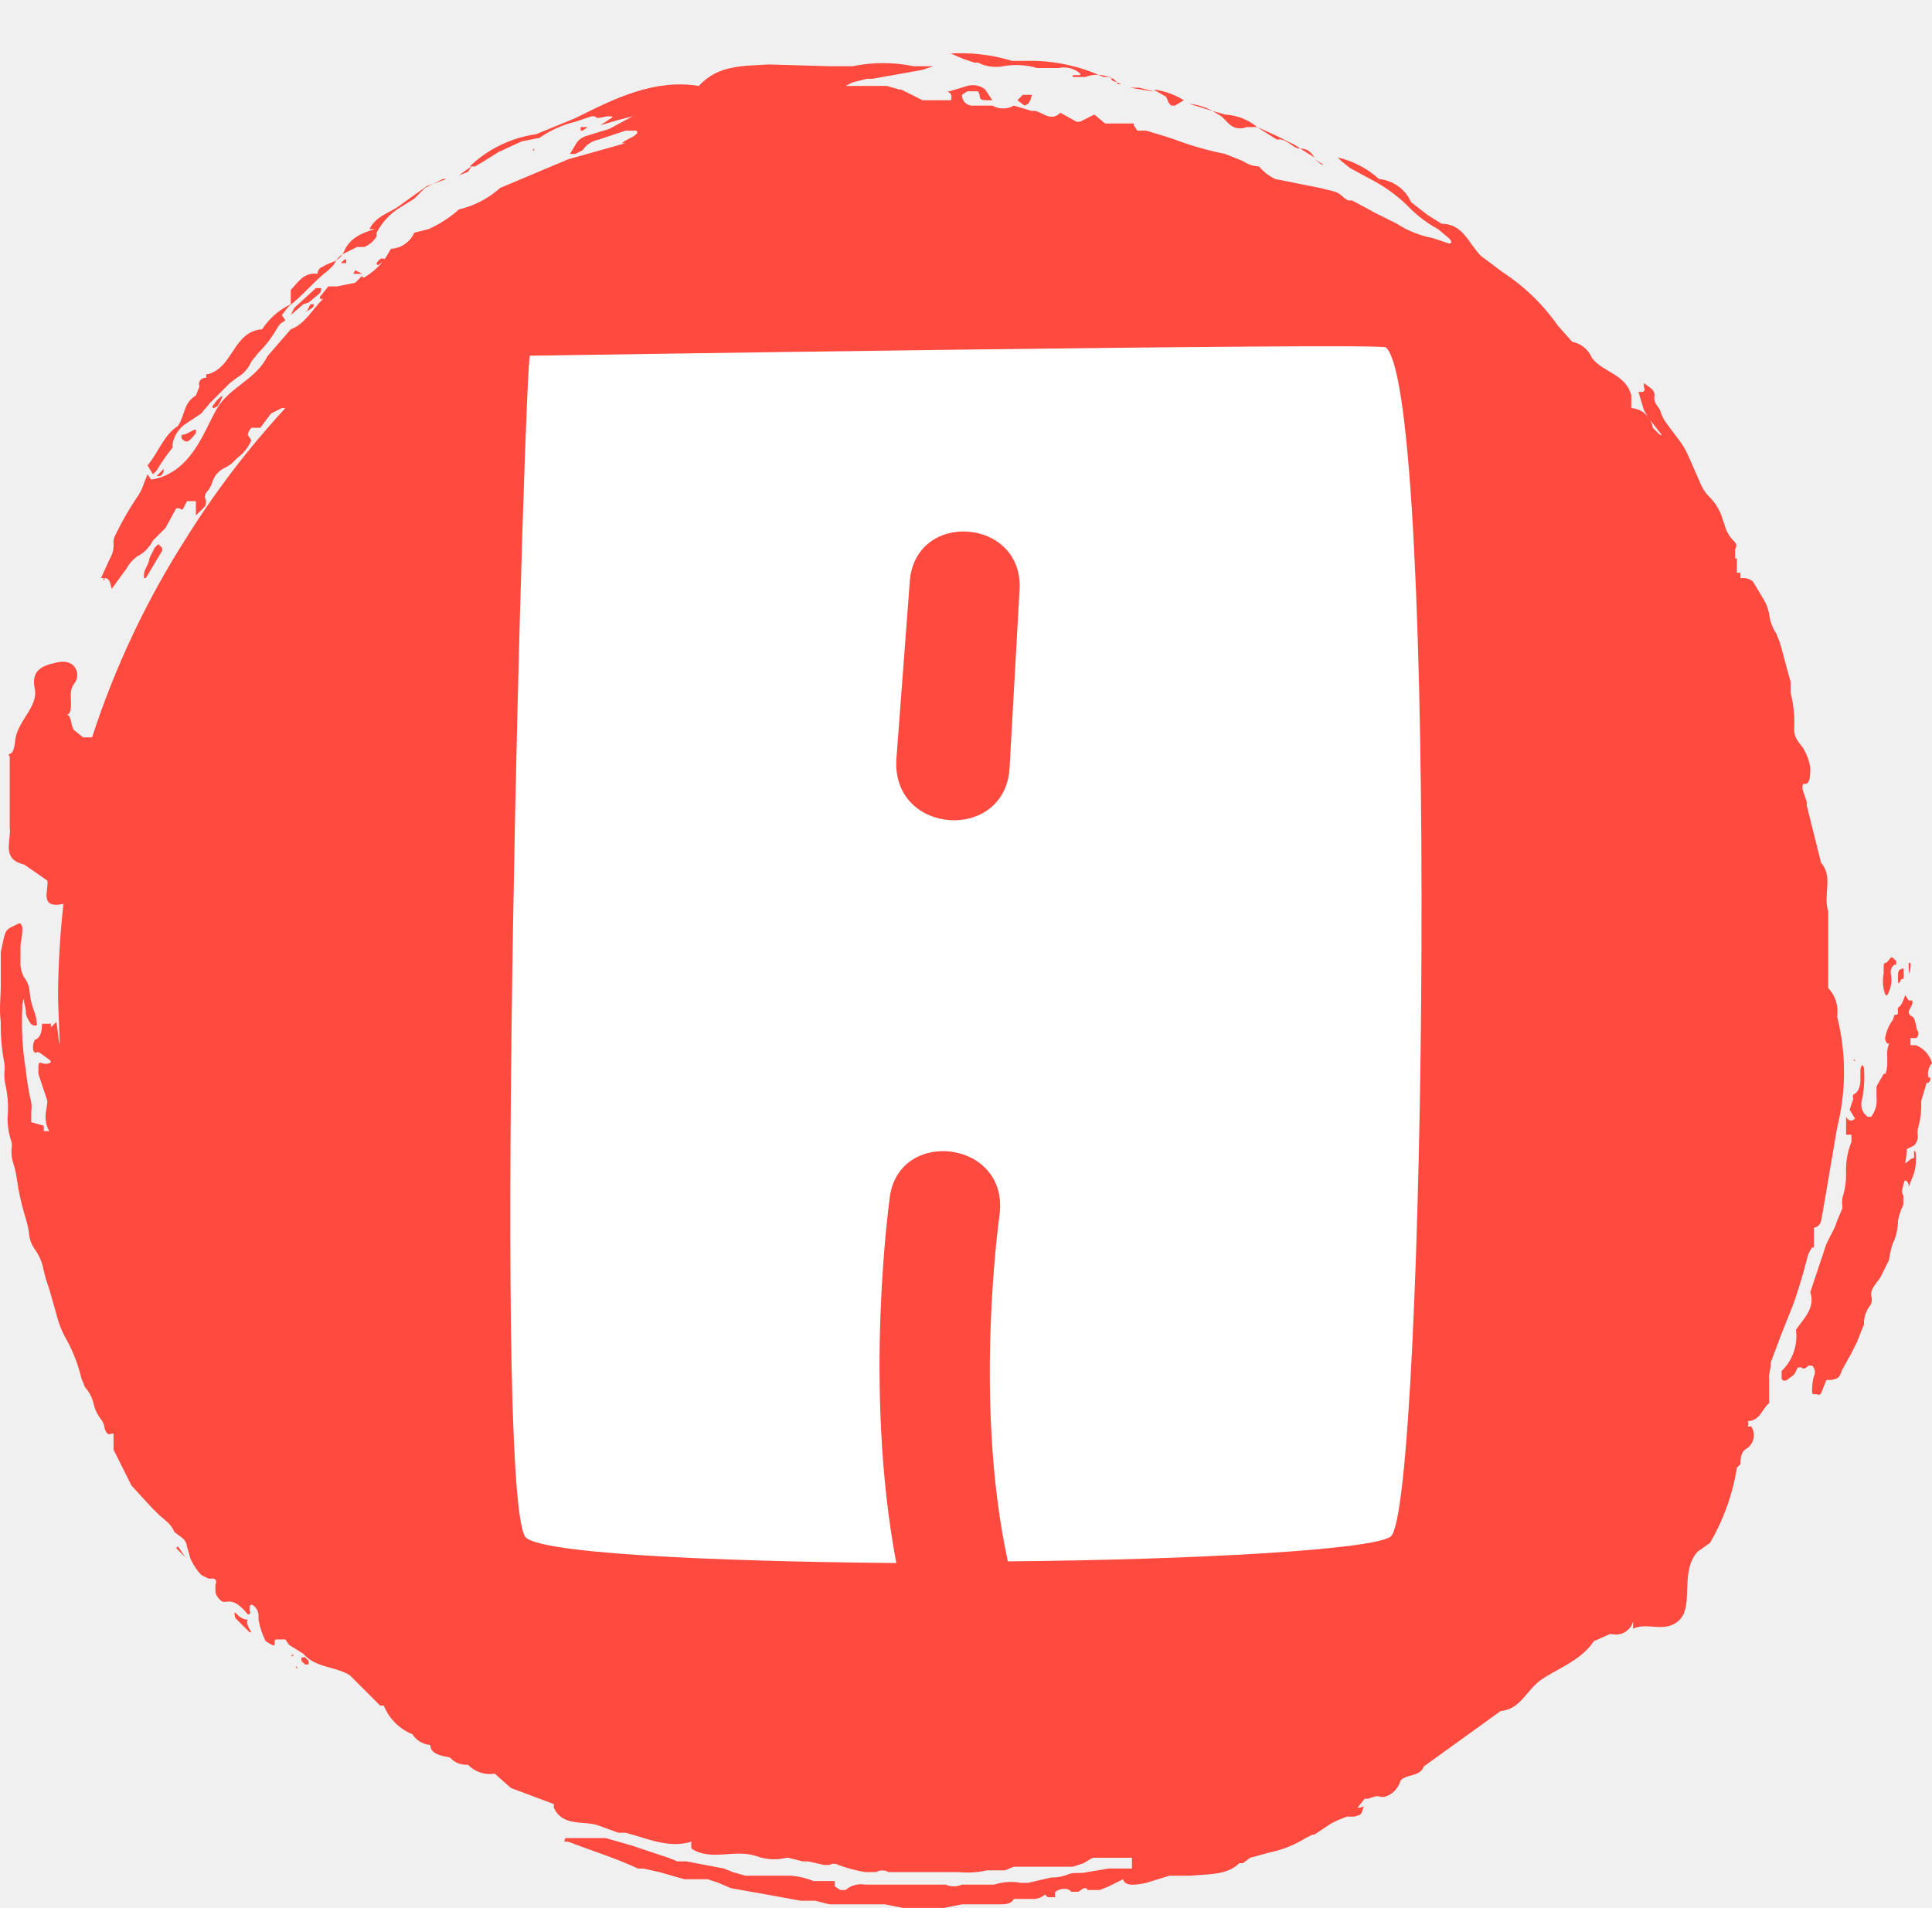
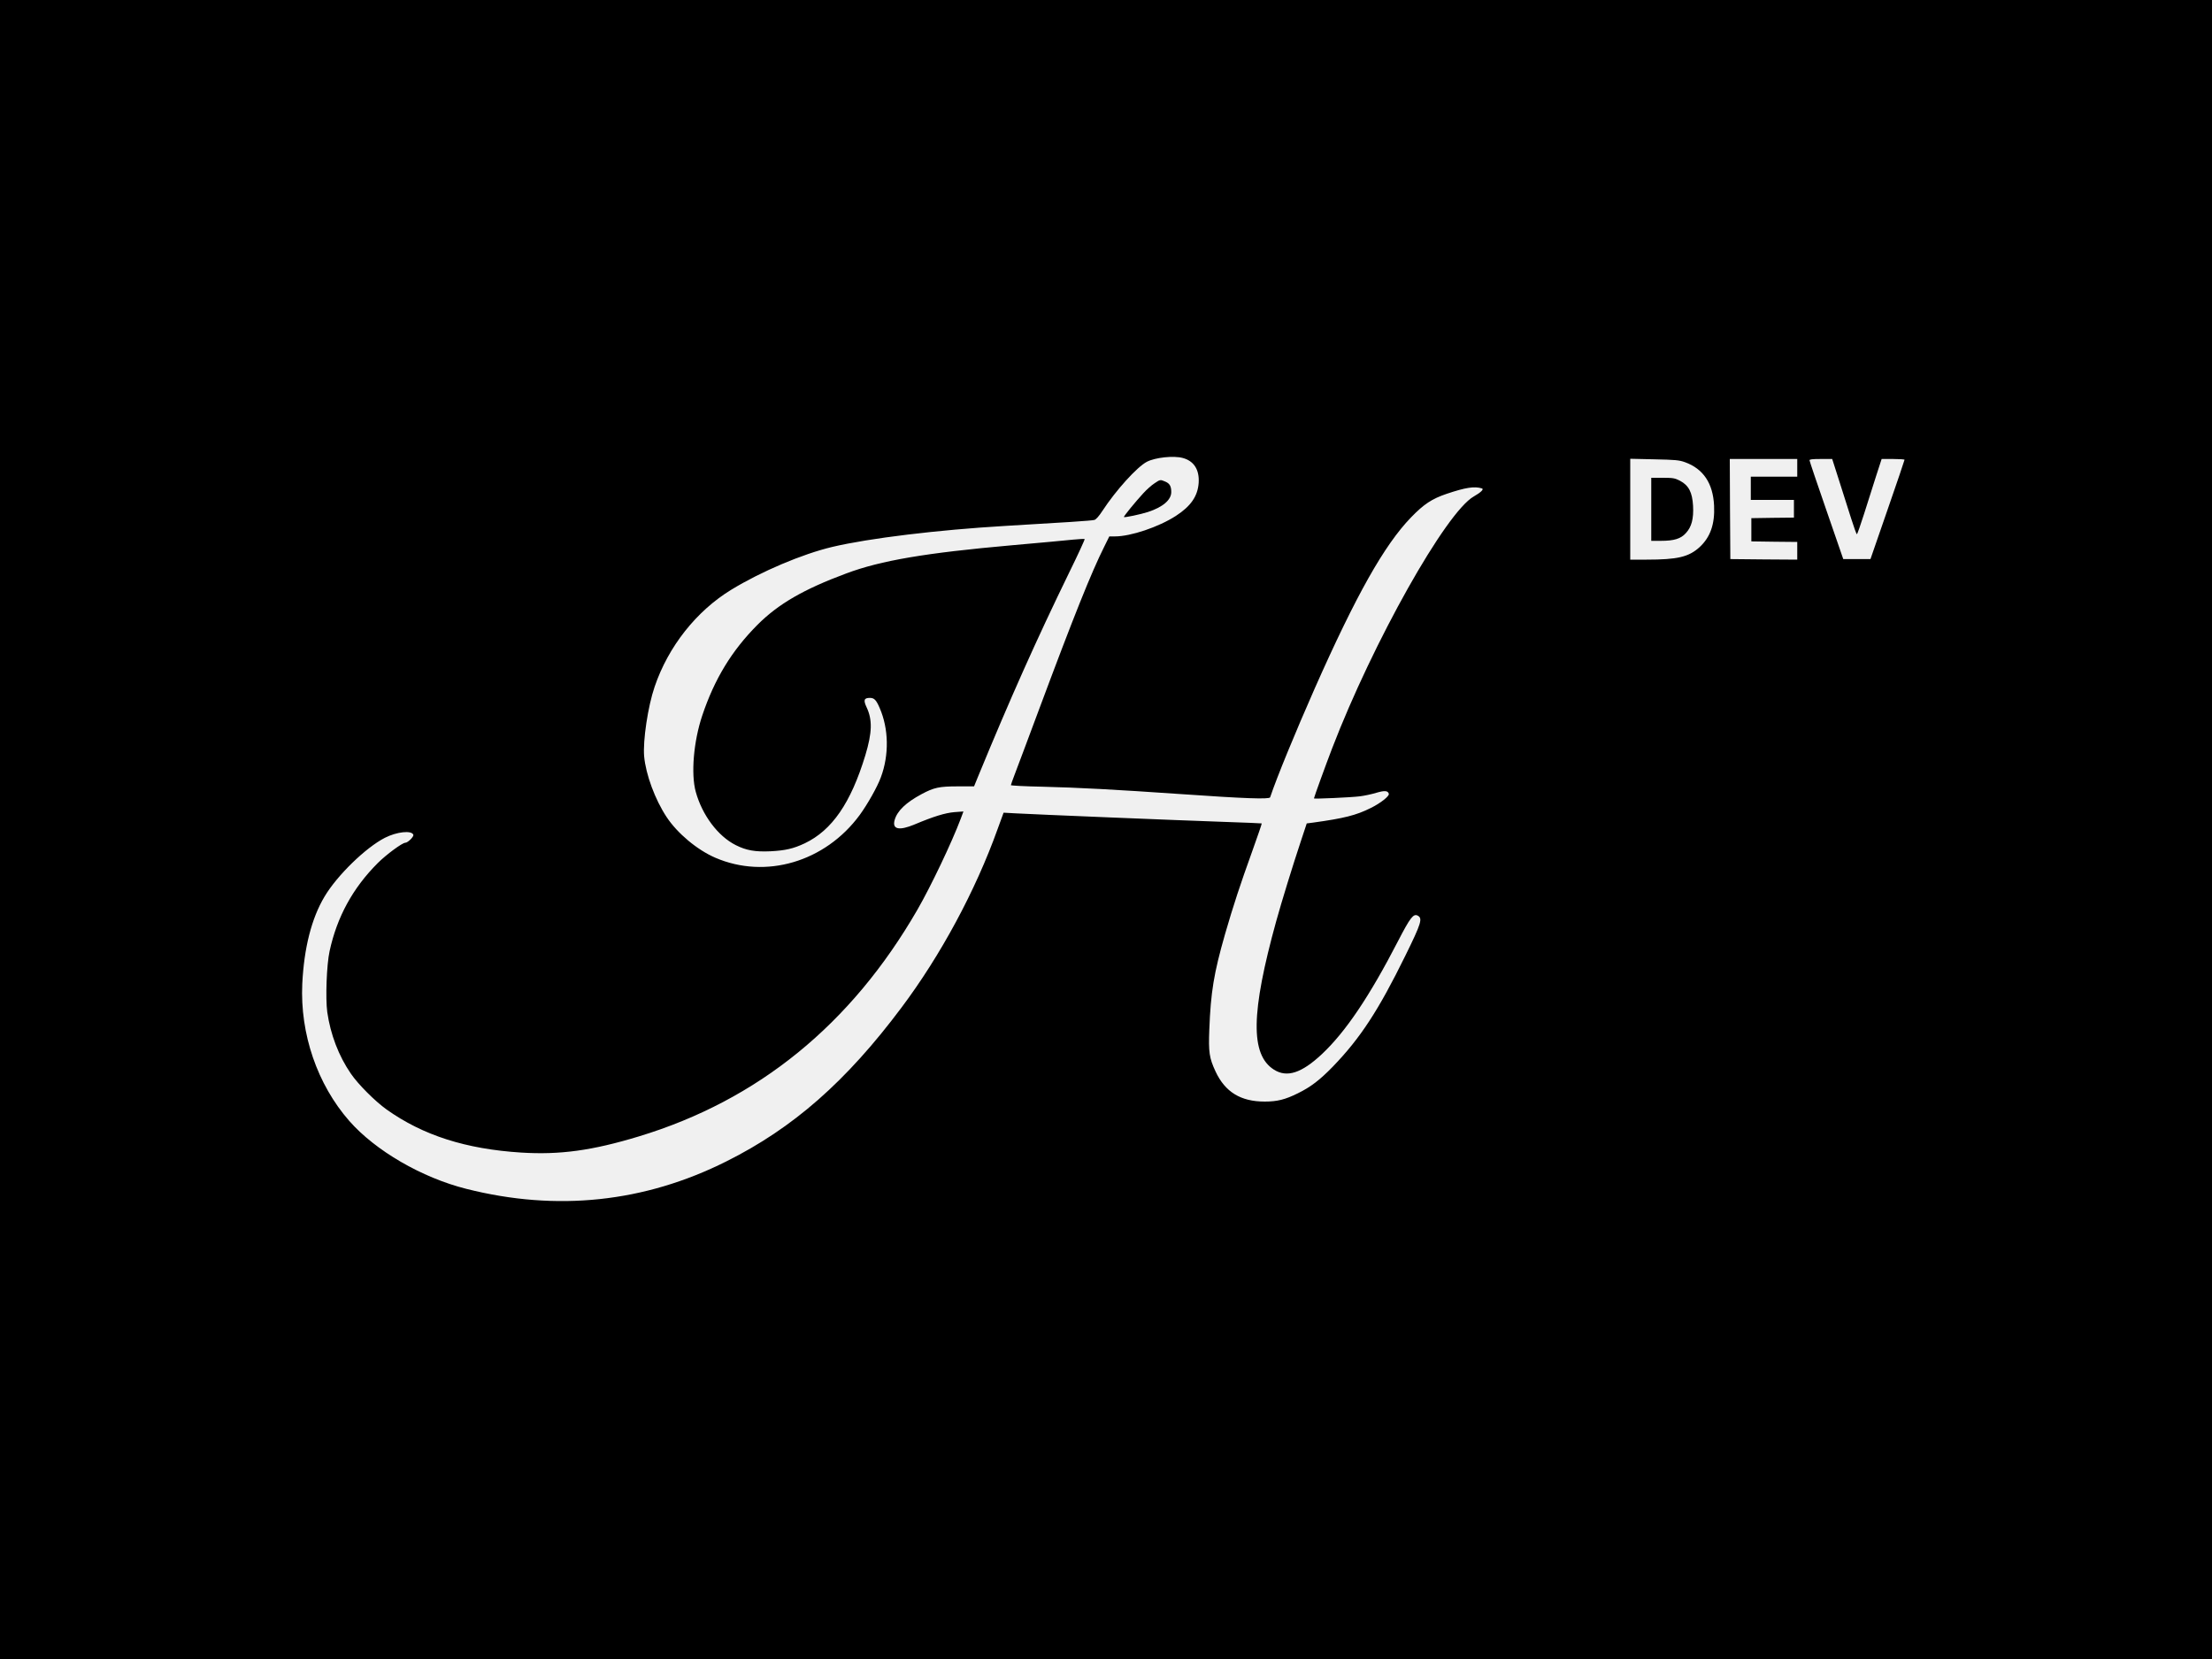
- <svg xmlns="http://www.w3.org/2000/svg" width="308.761" height="304.916" viewBox="0 0 106.008 104.687" class="css-1j8o68f" version="1.1" id="svg23">
-   <defs id="SvgjsDefs2684" />
-   <g id="SvgjsG2685" featurekey="rootContainer" transform="matrix(0.9820593,0,0,0.9820593,-0.05456052,0)" fill="#ff4a3f">
-     <g id="g17">
-       <path d="M19.8 15.3h.5l-.4-.2zm.5.1zm.8-.7c0 .1 0 .1.1.1l.4-.3c-.2-.1-.3-.1-.5.2zm.4-.2zm-4.1 2.3zm-.2.6l.3-.2c.1-.1.1-.2.1-.2h-.2l-.2.4c-.1-.1-.1 0 0 0zm2.2-2.9h-.1l-.2.2h.3zm-2.1 2.4l.6-.5c.1-.1.1-.2.1-.3h-.3l-1.2 1.1-.2.4.7-.6zm-1.1.8z" id="path3" />
-       <path d="M9.7 25v-.2a1.7 1.7 0 0 1 .7-1.1l.9-.6.5-.6.7-.7.4-.4.4-.3a1.9 1.9 0 0 0 .8-.9l.4-.5a5.9 5.9 0 0 0 1-1.3l.2-.3.3-.2-.2-.3.4-.5c.8-.6 1.4-1.4 2.2-2l.3-.3a1.4 1.4 0 0 1 .5-.6l.8-.4h.4a1.4 1.4 0 0 0 .7-.6V13a3.5 3.5 0 0 1 1.3-1.4l.8-.5.2-.2.4-.4 1-.5h.2l-1.1.4-1.4 1c-.6.5-1.4.6-1.8 1.4h.3c-.7.2-1.4.5-1.7 1.2s-.8.6-1.2.9a.4.4 0 0 0-.3.4c-.8-.1-1.1.5-1.5.9v.8a3.9 3.9 0 0 0-1.6 1.4c-1.6.1-1.6 2.1-3 2.5h-.1a.2.2 0 0 0 0 .2c-.3 0-.5.2-.4.5l-.2.5c-.7.4-.6 1.1-1 1.7-.8.5-1.1 1.5-1.7 2.2l.3.5.2-.2a11.6 11.6 0 0 1 .9-1.3zM53.9 3.3l.6.2h.2a2.2 2.2 0 0 0 1.4.2 4.1 4.1 0 0 1 1.9.1h1.2a1.4 1.4 0 0 1 1.2.3.1.1 0 0 1 0 .1H60a.1.1 0 0 0 0 .1h.7a1.8 1.8 0 0 1 1.3 0c.2 0 .1.1.2.2l.5.2h-.2c-.2-.4-.5-.4-.8-.4a9.7 9.7 0 0 0-4.3-.9h-.8A9.8 9.8 0 0 0 53 3h.2zm7.3 3.1zM50.3 4.7zm10.9 1.7h.2-.2zM19 14.7zm32.1-10zm17.6 2.2a.9.9 0 0 0 1 .2h.6a3.1 3.1 0 0 0-1.8-.7l-.7-.2.5.3zm-3.4-1.3c0 .1.1.2.2.3h.2l.5-.3a4.2 4.2 0 0 0-1.7-.6l.7.4zm7.4 2.7l.8.5c-.2-.3-.4-.5-.8-.5z" id="path5" />
-       <path d="M99 76.1l.6-1.6.6-1.5c.2-.5.6-1.8.8-2.6a1.7 1.7 0 0 1 .3-.7h.1v-1.1c.5-.1.4-.6.5-.9l.8-4.7a12.7 12.7 0 0 0 0-6.2 1.9 1.9 0 0 0-.5-1.6v-4.3c-.3-.9.3-1.9-.4-2.7L101 45a.4.4 0 0 0 0-.2l-.2-.6a.5.5 0 0 1 0-.4h.1c.3 0 .3-.5.3-.9a3 3 0 0 0-.4-1.1l-.3-.4a1.1 1.1 0 0 1-.2-.7 6.7 6.7 0 0 0-.2-2v-.6c-.2-.7-.4-1.5-.6-2.2l-.2-.5a2.5 2.5 0 0 1-.4-1.1 2.5 2.5 0 0 0-.3-.8l-.6-1a.8.8 0 0 0-.6-.2h-.1V32h-.2v-.8H97V31a.4.4 0 0 0 0-.1v-.2c.1-.2.1-.3-.1-.5a1.8 1.8 0 0 1-.4-.6l-.2-.6a2.9 2.9 0 0 0-.7-1.2 2.2 2.2 0 0 1-.5-.7l-.7-1.6a4.3 4.3 0 0 0-.6-1l-.6-.8a2.4 2.4 0 0 1-.4-.8l-.2-.3a.6.6 0 0 1-.1-.5.5.5 0 0 0-.2-.4l-.4-.3v.2c.1.2 0 .3-.1.3h-.2l.3 1 .3.5.7.9h-.1l-.2-.2-.2-.2a1.3 1.3 0 0 0-1.2-1.1v-.7c-.3-1.2-1.6-1.3-2.2-2.1a1.5 1.5 0 0 0-1.1-.9l-.8-.9a11.3 11.3 0 0 0-3.1-3l-.8-.6-.4-.3c-.7-.7-1-1.8-2.2-1.8l-.8-.5-.9-.7a2.2 2.2 0 0 0-1.8-1.3 5.1 5.1 0 0 0-2.3-1.2l.2.2.5.4 1.3.7a8.5 8.5 0 0 1 2.1 1.6 6.8 6.8 0 0 0 1.5 1.1l.6.5c.1.1.2.2.1.3H81l-.9-.3a5.6 5.6 0 0 1-2-.8l-1.2-.6-1.3-.7h-.2c-.3-.1-.4-.4-.8-.5l-.8-.2-2.5-.5a2.6 2.6 0 0 1-.9-.7 1.7 1.7 0 0 1-.9-.3l-1-.4a18.1 18.1 0 0 1-2.8-.8l-.6-.2-1-.3h-.5l-.2-.3v-.1h-1.6l-.6-.5-.4.2-.4.2h-.2l-.9-.5c-.6.6-1.1-.2-1.6-.1l-1-.3a1.2 1.2 0 0 1-1.2 0h-1.2a.6.6 0 0 1-.5-.6l.3-.2h.6a.7.7 0 0 1 .1.3c0 .2.2.2.5.2h.2l-.4-.6a1.1 1.1 0 0 0-1-.2l-1 .3H53c.3.2.2.3.2.5h-1.6l-.4-.2-.8-.4h-.1l-.7-.2h-2.3l.4-.2.8-.2h.3l1.7-.3 1.1-.2.6-.2h-1.1a8.4 8.4 0 0 0-3.4 0h-1.3L43 3.6c-1.4.1-2.8 0-3.9 1.2-2.5-.4-4.7.7-6.9 1.8l-2.2.9a6.7 6.7 0 0 0-3.7 1.8h.3l.5-.3.8-.5 1.3-.6 1-.2a6 6 0 0 1 2-.9l.9-.3h.2c.1.2.5 0 .7 0h.2c.1 0 .1.1 0 .1l-.6.4 1-.3.8-.2-1.3.7-1.3.4a1 1 0 0 0-.6.5l-.3.5h.3l.4-.2a1.4 1.4 0 0 1 .9-.6l1.5-.5h.5a.1.1 0 0 1 .1.2c-.2.2-.6.3-.8.5h.2l-3.2.9-3.8 1.6a5.2 5.2 0 0 1-2.3 1.2 6.6 6.6 0 0 1-1.7 1.1l-.8.2a1.5 1.5 0 0 1-1.3.9l-.3.5a3.7 3.7 0 0 1-1.2 1.1h-.1v-.1l-.2.2-.2.2-1 .2h-.5l-.4.5c-.1.1-.1.2 0 .2h.1c-.6.6-1 1.4-1.8 1.7L15 19.9c-.6 1.2-1.8 1.6-2.6 2.6s-1.4 3.9-3.9 4.3l-.2-.3-.2.5a2.7 2.7 0 0 1-.4.8 16.9 16.9 0 0 0-1.2 2.1.8.8 0 0 0-.1.5 1.4 1.4 0 0 1-.2.8l-.5 1.1h.2c.3 0 .3.3.4.6l.8-1.1a2.2 2.2 0 0 1 .6-.7 2 2 0 0 0 .9-.9l.3-.3.4-.4.6-1.1h.2c.1.1.1.1.2 0l.2-.4h.5v.8l.5-.5a.5.5 0 0 0 0-.5.4.4 0 0 1 .1-.3 1.5 1.5 0 0 0 .3-.5 1.3 1.3 0 0 1 .8-.9l.3-.2.3-.3a2.4 2.4 0 0 0 .8-1l-.2-.3c0-.1.1-.3.2-.4h.5l.6-.8.6-.3h.2a48.8 48.8 0 0 0-5.5 7.2h-.1.1a48.4 48.4 0 0 0-5.3 11.2h-.5l-.5-.4c-.2-.2-.1-.7-.4-.9h.1c.3-.5-.1-1.2.3-1.7s.1-1.4-.9-1.2-1.5.5-1.3 1.5-1 1.8-1.1 2.9-.5.5-.3.9v3.9c.1.8-.5 1.8.8 2.1l1.3.9c.1.5-.5 1.6.9 1.3a49.2 49.2 0 0 0-.3 5c0 1.1.1 2.2.1 3.3v-.4c-.1-.4-.1-.8-.2-1.3l-.3.3v-.2h-.5c0 .5-.1.8-.4.9a.9.9 0 0 0-.1.5c0 .1.1.3.2.2s.4.2.7.4-.2.3-.4.2-.2.1-.2.3v.3l.5 1.5c0 .3-.1.6-.1.9a1.7 1.7 0 0 0 .2.8h-.3v-.3l-.7-.2v-.6a1.5 1.5 0 0 0 0-.5 14.6 14.6 0 0 1-.3-1.8 16.6 16.6 0 0 1-.2-3.5.9.9 0 0 1 .1-.5v.2a2.9 2.9 0 0 1 .1.5.8.8 0 0 0 .1.4c.1.2.2.4.4.4s.1-.1.1-.2a2.1 2.1 0 0 0-.1-.5 4.2 4.2 0 0 1-.3-1.3 1.5 1.5 0 0 0-.3-.7 1.6 1.6 0 0 1-.2-.9v-.8c0-.3.1-.6.1-.9a.5.5 0 0 0-.1-.4h-.1c-.8.4-.7.2-1 1.6V55c0 .7-.1 1.4 0 2.1a10.8 10.8 0 0 0 .2 2.3 1.8 1.8 0 0 1 0 .5 3.1 3.1 0 0 0 .1.9 5.9 5.9 0 0 1 .1 1.3 3.9 3.9 0 0 0 .2 1.7 1.2 1.2 0 0 1 0 .4 2.1 2.1 0 0 0 .1.8 4.9 4.9 0 0 1 .2.9 14 14 0 0 0 .5 2.2 5 5 0 0 1 .2 1 1.7 1.7 0 0 0 .3.7 2.9 2.9 0 0 1 .5 1.2 8.5 8.5 0 0 0 .3 1l.4 1.4a5.4 5.4 0 0 0 .6 1.5 8.5 8.5 0 0 1 .8 2.1l.2.5a2.1 2.1 0 0 1 .5 1 2.1 2.1 0 0 0 .4.8 1 1 0 0 1 .2.5c.1.3.2.4.4.3h.1v.9l.5 1 .5 1 1.1 1.2.4.4c.3.3.7.5.9 1l.4.3a.7.7 0 0 1 .3.5l.2.7a3.3 3.3 0 0 0 .6.9l.4.2h.3a.2.2 0 0 1 .1.3 2.5 2.5 0 0 0 0 .5.9.9 0 0 0 .4.5h.2c.4-.1.8.2 1.2.7h.1c0-.1.1-.1 0-.2v-.2c0-.1.1-.2.2-.1a.7.7 0 0 1 .3.6v.2a4.3 4.3 0 0 0 .4 1.2c.5.3.5.3.5.1s0-.2.2-.2h.4l.2.3.8.5c.7.8 1.8.7 2.6 1.2l1.7 1.7h.2a2.9 2.9 0 0 0 1.6 1.6 1.3 1.3 0 0 0 1 .6c0 .5.6.6 1.1.7a1.2 1.2 0 0 0 .8.4h.2a1.7 1.7 0 0 0 1.5.5l.9.8 2.4.9v.2c.5 1.1 1.7.7 2.5 1l1.1.4h.4c1.2.3 2.4.9 3.7.5a.7.7 0 0 0 0 .4c1.1.7 2.4 0 3.6.4a2.9 2.9 0 0 0 1.7.1h.1l.8.2h.3l.9.2h.3a.5.5 0 0 1 .5 0 7.9 7.9 0 0 0 1.5.4h.6a.7.7 0 0 1 .7 0h3.9a5 5 0 0 0 1.6-.1h1l.5-.2H60l.6-.2.5-.3h2.2v.6H62l-1.2.2c-.4.1-.7 0-1 .1a2.4 2.4 0 0 1-1 .2l-1.3.3h-.4a3.1 3.1 0 0 0-1.5.1h-1.8a1.1 1.1 0 0 1-.9 0h-4.5a1.3 1.3 0 0 0-1.1.3H47l-.3-.2v-.3h-1.2a4.1 4.1 0 0 0-1.3-.3h-2.5l-.7-.2-.5-.2-2.1-.4h-.5l-.5-.2-2.1-.7-1.4-.4h-2.2c-.1 0-.1.1-.1.2h.2c1.3.5 2.6.9 3.9 1.5h.3l.9.2 1.4.4h1.3l.6.2.7.3 1.7.3 1.1.2 1.1.2h.8l.8.2h3.1l1 .2h2.3l1-.2H56c.4 0 .6-.1.7-.3h1a1 1 0 0 0 .8-.3c-.1.1 0 .1.1.2h.4v-.2c0-.1 0-.1.2-.2s.6-.1.7.1h.4l.3-.2c.2 0 .2 0 .2.1h.7l.5-.2.8-.4c.1.3.4.4 1.3.2l1.3-.4h1.2c.9-.1 2 0 2.7-.7h.2l.4-.3 1.1-.3a6.1 6.1 0 0 0 2-.8l.4-.2h.1l.9-.6.4-.2.5-.2h.4c.4-.1.4-.1.5-.4s0-.1-.2-.1h-.1l.4-.5h.2c.3-.1.5-.2.7-.1h.2a1.3 1.3 0 0 0 .9-.9c.3-.4 1.1-.2 1.3-.8l4.3-3.1c1.1-.1 1.4-1.1 2.2-1.7s2.3-1.1 3-2.2l.9-.4h.1a1 1 0 0 0 1.2-.7v.4c.8-.4 1.8.3 2.6-.5s0-2.7 1-3.8l.7-.5a12.1 12.1 0 0 0 1.5-4.2l.2-.2c0-.3 0-.7.4-.9a.9.9 0 0 0 .2-1.2h-.2a.3.3 0 0 0 0-.3c.7 0 .8-.7 1.2-1V77a.5.5 0 0 1 0-.2 3.8 3.8 0 0 0 .1-.7zM5.9 32.2z" id="path7" />
-       <path d="M26.4 9.3l-.3.2-.4.3.5-.2zm6.1-2h.1l.3-.2h-.4zm-2.6 1l-.1.1h.1v-.1zm-1.5 1.4zm1.3-.2zm-6.3 3.1zM9.2 26.2l-.4.4H9a.4.4 0 0 0 .2-.4zm3-3.5a2.1 2.1 0 0 0 .3-.6 1.5 1.5 0 0 0-.5.5c-.1.1-.1.2 0 .2zM11 24.2V24c-.2 0-.5.3-.8.3v.2c.3.3.4.2.8-.3zm3 66.2zM73.9 9.2h.1l-.5-.3zm-2.5-1.4c.5-.1.8.4 1.2.5h.1l-.3-.2-1-.5-1.1-.5.3.2zM52.8 3.1zm11.7 2h-.1l-1.2-.2h.5zm2 .7l1.3.4a3.3 3.3 0 0 0-1.3-.4zm-9 0a1 1 0 0 0 .2-.5h-.5l-.3.3.4.3zm9 1.6zM49.9 4.2zm2.9.7zM48.5 4zm13.8 2.1a.5.5 0 0 0 0 .1zm44.8 52.3h-.3V58h.3c.1 0 .2-.3.1-.4s-.1-.7-.3-.8a.3.3 0 0 1-.2-.3l.2-.4a.4.4 0 0 0 0-.2h-.2l-.2-.3c-.1.3-.2.6-.4.7a.5.5 0 0 0 0 .2c0 .1 0 .2-.1.2h-.1a1.1 1.1 0 0 1-.1.3 2.3 2.3 0 0 0-.4.9.4.4 0 0 0 .1.4h.1a1.7 1.7 0 0 0-.1.8v.4a1.8 1.8 0 0 1-.1.5h-.1l-.4.7v.6a1.5 1.5 0 0 1-.3 1.1h-.2l-.2-.2a.9.9 0 0 1-.1-.8 6.5 6.5 0 0 0 .1-1.7c0-.1-.1-.2-.1-.2a.5.5 0 0 0-.1.3v.6c0 .2-.1.6-.3.7s-.1.2-.1.3l-.2.6.3.5c-.2.2-.4.1-.5-.1v1h.3v.4a4.2 4.2 0 0 0-.3 1.4 3.3 3.3 0 0 0 0 .4 4 4 0 0 1-.2 1.3 2 2 0 0 0 0 .6l-.3.7a3.2 3.2 0 0 1-.3.7l-.3.6-.9 2.7c.3.9-.4 1.5-.8 2.1a2.7 2.7 0 0 1-.8 2.3v.4c0 .1.1.2.3.1l.4-.3.2-.4h.2c.1.1.2.1.4-.1h.2a.5.5 0 0 1 .1.6 2.9 2.9 0 0 0-.1.8c0 .1 0 .2.1.2h.2c.1.1.2 0 .3-.3l.2-.5h.3c.4-.1.4-.1.6-.6l.5-.9.3-.6.4-1a1.6 1.6 0 0 1 .3-1 .6.6 0 0 0 .1-.6c0-.2 0-.3.2-.6l.3-.4.5-1a4.7 4.7 0 0 1 .2-.9 3 3 0 0 0 .3-1.3 3.8 3.8 0 0 1 .3-.9v-.5c-.1-.2-.1-.2 0-.6s.1-.2.2-.2a.4.4 0 0 1 .1.3l.2-.5a2.3 2.3 0 0 0 .2-.9v-.3c0-.1 0-.3-.1-.3v.4c-.2 0-.3.2-.5.3a6.4 6.4 0 0 0 .1-.8l.4-.2a.7.7 0 0 0 .2-.6 1.4 1.4 0 0 1 0-.3 4.8 4.8 0 0 0 .2-1.4v-.2l.3-1h.1a.3.3 0 0 0 .1-.3h-.1a.9.9 0 0 1 .2-.8 1.5 1.5 0 0 0-.9-1zm-1.2 7.8zm-.2-9.9zm0 0zM9.1 30.8a.3.3 0 0 0 0-.2l-.2-.2-.2.2-.3.6c0 .3-.3.6-.3.9v.2h.1zm96.3 24.8h.1a1.7 1.7 0 0 0 .2-1.2.5.5 0 0 1 .2-.5h.1v-.2l-.2-.2h-.1c-.1.1-.2.3-.3.3s-.1.1-.1.3v.3a2.2 2.2 0 0 0 .1 1.2zM13.2 90.1c-.1 0 0 .2 0 .3l.8.8h.1c-.2-.3-.3-.6-.2-.7a.9.9 0 0 1-.5-.2zm.8.3zm92.3-35.7h.1a2 2 0 0 0 0-.6c-.3.1-.3.1-.3.6s.1.1.2 0z" id="path9" />
-       <path d="M106.7 62a.6.6 0 0 0 .1-.5c0-.1-.1-.2-.1-.1h-.2v.2c0 .4.1.5.2.4zm.1-8.2h-.1v.6a1 1 0 0 0 .1-.6zM17.1 92.6h-.2v.2l.2.2h.2v-.2zm86.6-33.3c0-.1 0-.1-.1-.1zM9.9 86.5l.5.5-.4-.6z" id="path11" />
-       <circle cx="10.5" cy="87.1" transform="rotate(-24.8 10.4 87.159)" id="circle13" />
-       <path d="M9.7 30.1h-.1v.2-.2h.1zm83.2-6.6l-.2-.3h-.1zm-14.7 77.1zM5.9 32.2zm-.1.2a.3.3 0 0 0 .1-.2v.2zm1.9-4.9zM61.5 2.4zm42.8 58.2v.1-.1zM16.4 92.5h-.1c.1.1.2 0 .1-.1zm.2.7h.1l-.1-.1v.1zm73.9-71.3zm15.2 34.4zM14.6 91.7zm92.1-37zm-.8 11.4zM34.6 0z" id="path15" />
-     </g>
-   </g>
-   <g id="SvgjsG2686" featurekey="nameFeature-0" transform="matrix(2.284354,0,0,2.284354,27.98006,-5.60952)" fill="#ffffff">
-     <path d="M9.6 16.48 l-0.32 4.24 c-0.08 1.8 2.6 1.96 2.72 0.2 l0.24 -4.28 c0.12 -1.76 -2.56 -1.96 -2.64 -0.16 z M0.48 11 l0 0 c0.04 0 20.48 -0.32 20.56 -0.2 c1.28 1.12 0.96 27.8 0.12 28.56 c-0.4 0.32 -4.64 0.56 -9.2 0.6 c-0.84 -3.84 -0.2 -8.32 -0.2 -8.32 c0.24 -1.8 -2.44 -2.12 -2.64 -0.4 c0 0.04 -0.64 4.52 0.16 8.76 c-4.56 -0.04 -8.68 -0.24 -8.92 -0.64 c-0.8 -1.44 0 -28.28 0.12 -28.36 z" id="path20" />
+ <svg xmlns="http://www.w3.org/2000/svg" version="1.0" width="2000pt" height="1500pt" viewBox="0 0 2000 1500" preserveAspectRatio="xMidYMid meet">
+   <g transform="translate(0,1500) scale(0.1,-0.1)" fill="#000000" stroke="none">
+     <path d="M0 7500 l0 -7500 10000 0 10000 0 0 7500 0 7500 -10000 0 -10000 0 0 -7500z m10695 3359 c100 -27 150 -106 143 -223 -8 -122 -71 -213 -207 -301 -155 -100 -407 -185 -550 -185 l-51 0 -45 -91 c-116 -230 -279 -638 -585 -1459 -104 -278 -204 -547 -224 -598 -20 -52 -36 -97 -36 -101 0 -4 127 -11 283 -14 327 -8 649 -25 1257 -67 572 -40 798 -48 804 -29 61 182 227 585 403 984 374 844 629 1297 871 1547 116 120 189 168 322 213 172 58 252 70 319 49 21 -7 -11 -37 -74 -73 -251 -142 -911 -1316 -1280 -2276 -56 -145 -165 -446 -165 -454 0 -6 335 9 415 19 40 5 107 19 149 32 76 22 104 20 113 -9 7 -20 -73 -84 -162 -128 -134 -67 -243 -94 -525 -133 l-55 -7 -53 -160 c-74 -222 -175 -550 -223 -724 -229 -828 -235 -1206 -21 -1342 118 -75 250 -32 434 140 214 201 430 521 690 1025 109 211 138 248 177 227 45 -25 32 -68 -112 -361 -243 -495 -407 -746 -656 -1004 -119 -122 -200 -184 -316 -241 -115 -57 -187 -75 -300 -75 -217 0 -358 86 -445 273 -56 121 -64 172 -56 377 13 341 41 510 142 863 74 256 138 451 246 750 49 137 88 250 86 252 -1 1 -156 8 -343 14 -408 14 -1725 68 -1881 77 l-110 6 -54 -148 c-200 -558 -515 -1142 -869 -1614 -500 -668 -979 -1089 -1584 -1391 -740 -371 -1533 -455 -2351 -248 -402 101 -822 345 -1058 614 -289 330 -446 787 -425 1240 16 325 84 592 201 788 114 192 372 443 546 532 108 55 241 69 257 28 7 -17 -50 -73 -73 -73 -27 0 -173 -108 -248 -183 -227 -227 -369 -488 -436 -797 -27 -122 -38 -428 -21 -551 29 -202 103 -396 213 -556 66 -97 219 -250 324 -325 328 -233 715 -357 1215 -389 351 -22 643 18 1065 146 1078 327 1920 1012 2519 2050 120 208 311 608 391 821 l25 67 -82 -6 c-83 -7 -188 -39 -359 -111 -141 -59 -205 -45 -181 40 23 82 102 158 244 234 112 60 160 70 327 70 l147 0 38 93 c291 707 530 1241 822 1840 80 163 143 300 140 303 -2 3 -49 0 -103 -5 -55 -6 -304 -29 -554 -51 -780 -69 -1187 -138 -1499 -255 -385 -143 -613 -275 -802 -464 -233 -234 -389 -490 -500 -822 -78 -233 -103 -528 -58 -689 58 -210 200 -400 361 -481 95 -48 175 -62 313 -56 136 7 209 24 311 72 247 118 417 365 548 796 62 206 65 321 11 435 -30 64 -23 84 30 84 39 0 57 -18 88 -90 83 -189 87 -426 11 -629 -32 -87 -121 -244 -191 -340 -312 -424 -850 -583 -1306 -386 -164 71 -343 221 -440 368 -104 157 -188 384 -203 549 -12 142 34 451 95 629 123 363 378 685 693 877 270 165 643 323 913 387 334 79 954 154 1565 190 517 30 783 47 805 54 15 4 42 35 72 81 123 188 314 399 403 445 76 39 242 57 325 34z m4540 -38 c166 -60 253 -191 263 -392 8 -168 -34 -286 -131 -376 -98 -89 -200 -113 -479 -113 l-148 0 0 456 0 456 218 -5 c190 -4 224 -7 277 -26z m1015 -51 l0 -80 -210 0 -210 0 0 -105 0 -105 195 0 195 0 0 -80 0 -80 -192 -2 -193 -3 0 -105 0 -105 208 -3 207 -2 0 -80 0 -80 -302 2 -303 3 -3 453 -2 452 305 0 305 0 0 -80z m379 -117 c34 -109 83 -262 108 -340 25 -79 48 -143 52 -143 4 0 33 82 65 183 31 100 80 253 108 340 l51 157 103 0 c57 0 104 -3 104 -7 0 -5 -69 -208 -154 -453 l-154 -445 -123 0 -123 0 -152 440 c-84 242 -153 446 -153 453 -1 9 26 12 102 12 l103 0 63 -197z" />
+     <path d="M10437 10629 c-25 -16 -70 -56 -100 -89 -71 -77 -180 -210 -175 -215 6 -6 150 24 218 46 134 44 210 109 210 180 0 53 -14 78 -55 95 -45 19 -45 19 -98 -17z" />
+     <path d="M14930 10395 l0 -285 88 0 c118 0 180 19 225 70 52 56 71 130 65 246 -7 123 -39 185 -118 227 -47 24 -62 27 -156 27 l-104 0 0 -285z" />
  </g>
</svg>
